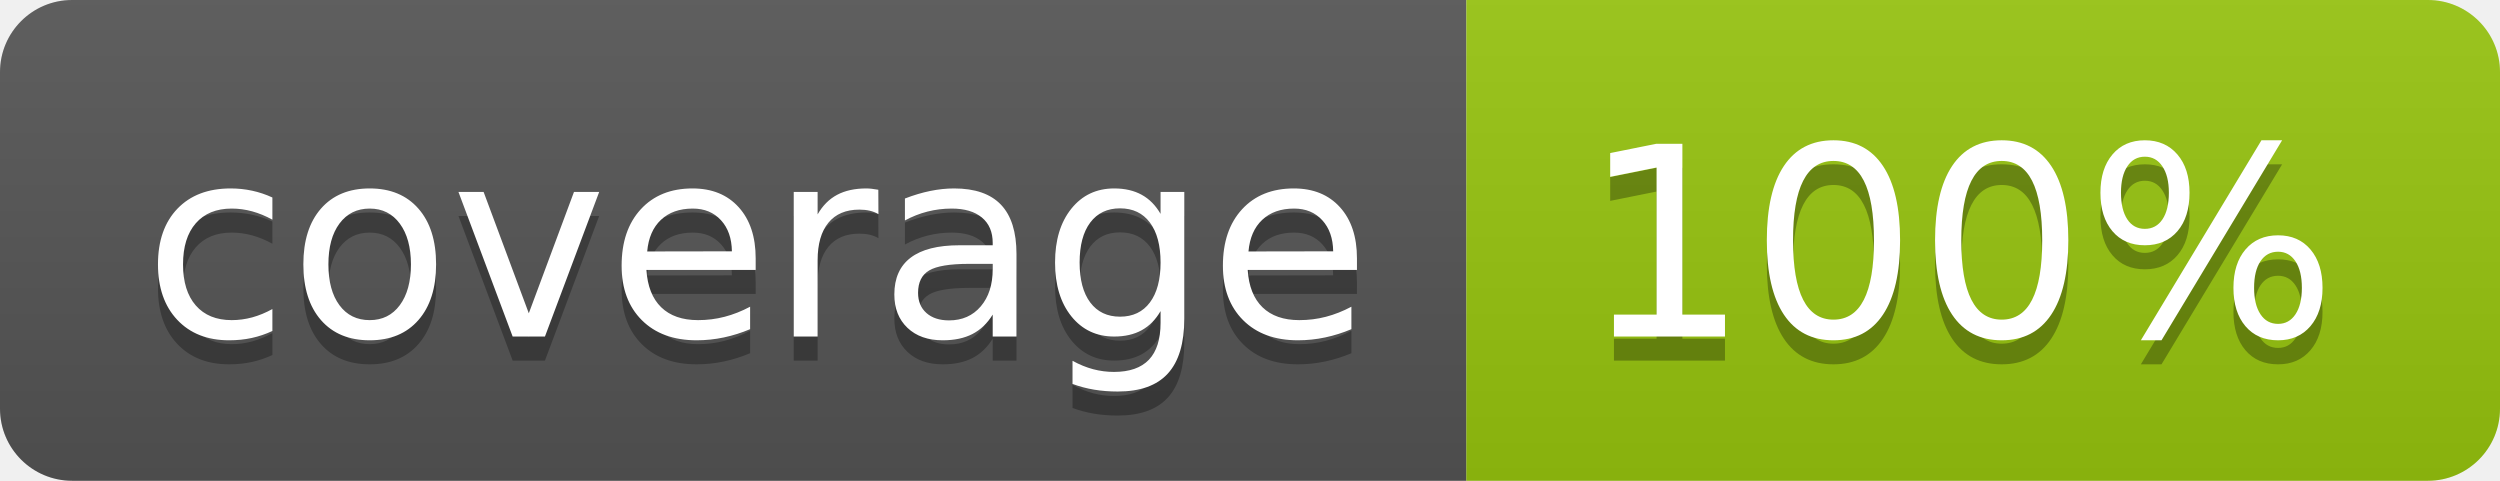
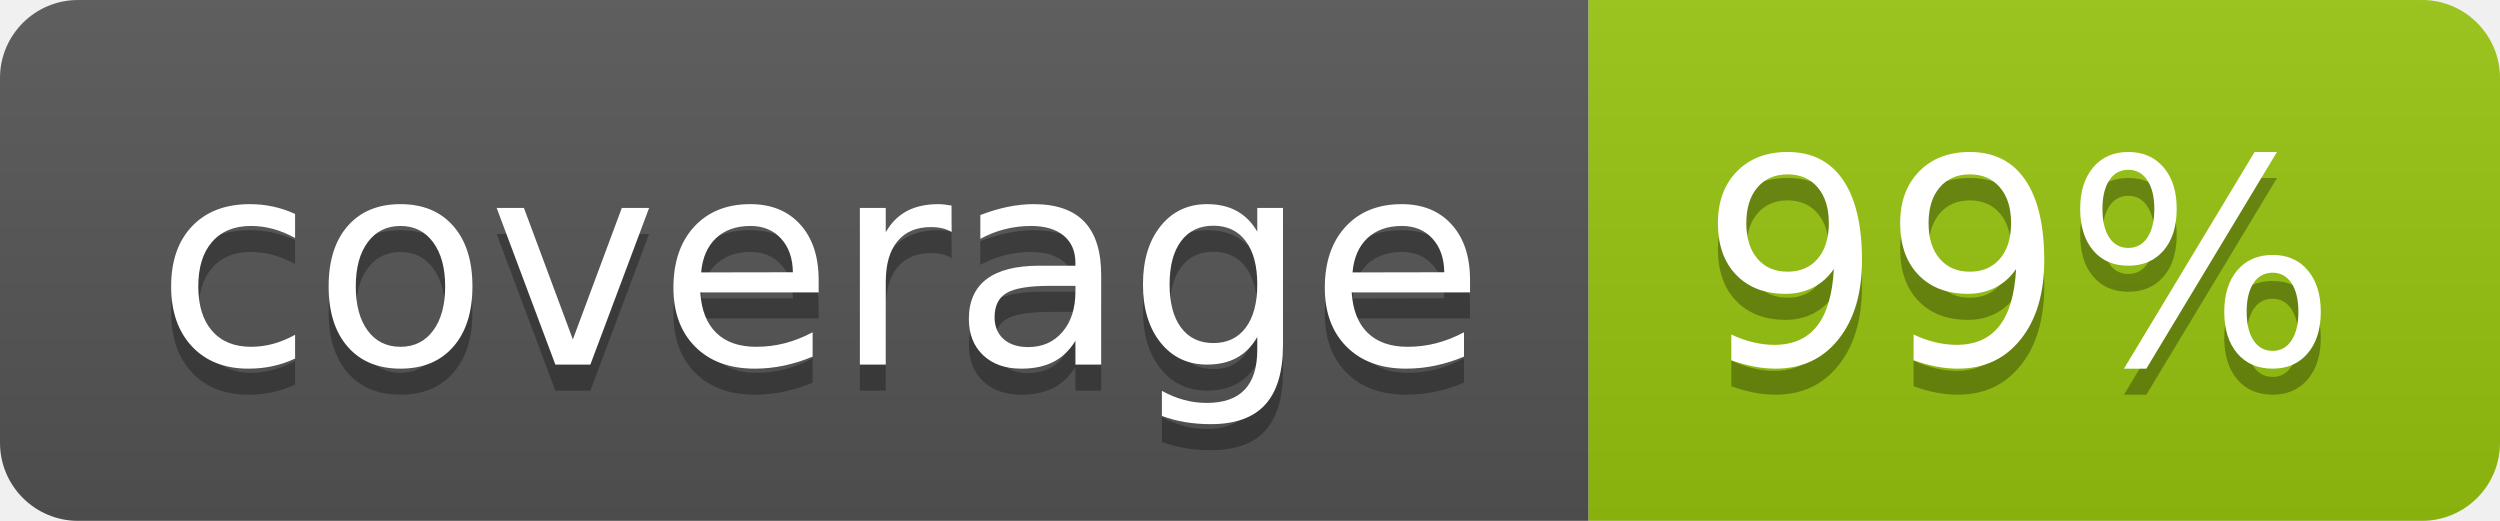
- <svg xmlns="http://www.w3.org/2000/svg" width="104" height="20">
+ <svg xmlns="http://www.w3.org/2000/svg" width="96" height="20">
  <linearGradient id="b" x2="0" y2="100%">
    <stop offset="0" stop-color="#bbb" stop-opacity=".1" />
    <stop offset="1" stop-opacity=".1" />
  </linearGradient>
  <clipPath id="a">
-     <rect width="104" height="20" rx="3" fill="#fff" />
+     <rect width="96" height="20" rx="3" fill="#fff" />
  </clipPath>
  <g clip-path="url(#a)">
    <path fill="#555" d="M0 0h61v20H0z" />
-     <path fill="#97C50F" d="M61 0h43v20H61z" />
-     <path fill="url(#b)" d="M0 0h104v20H0z" />
+     <path fill="#97C50F" d="M61 0h35v20H61z" />
+     <path fill="url(#b)" d="M0 0h96v20H0z" />
  </g>
  <g fill="#fff" text-anchor="middle" font-family="DejaVu Sans,Verdana,Geneva,sans-serif" font-size="110">
    <text x="315" y="150" fill="#010101" fill-opacity=".3" transform="scale(.1)" textLength="510">coverage</text>
    <text x="315" y="140" transform="scale(.1)" textLength="510">coverage</text>
-     <text x="815" y="150" fill="#010101" fill-opacity=".3" transform="scale(.1)" textLength="330">100%</text>
-     <text x="815" y="140" transform="scale(.1)" textLength="330">100%</text>
+     <text x="775" y="150" fill="#010101" fill-opacity=".3" transform="scale(.1)" textLength="250">99%</text>
+     <text x="775" y="140" transform="scale(.1)" textLength="250">99%</text>
  </g>
</svg>
